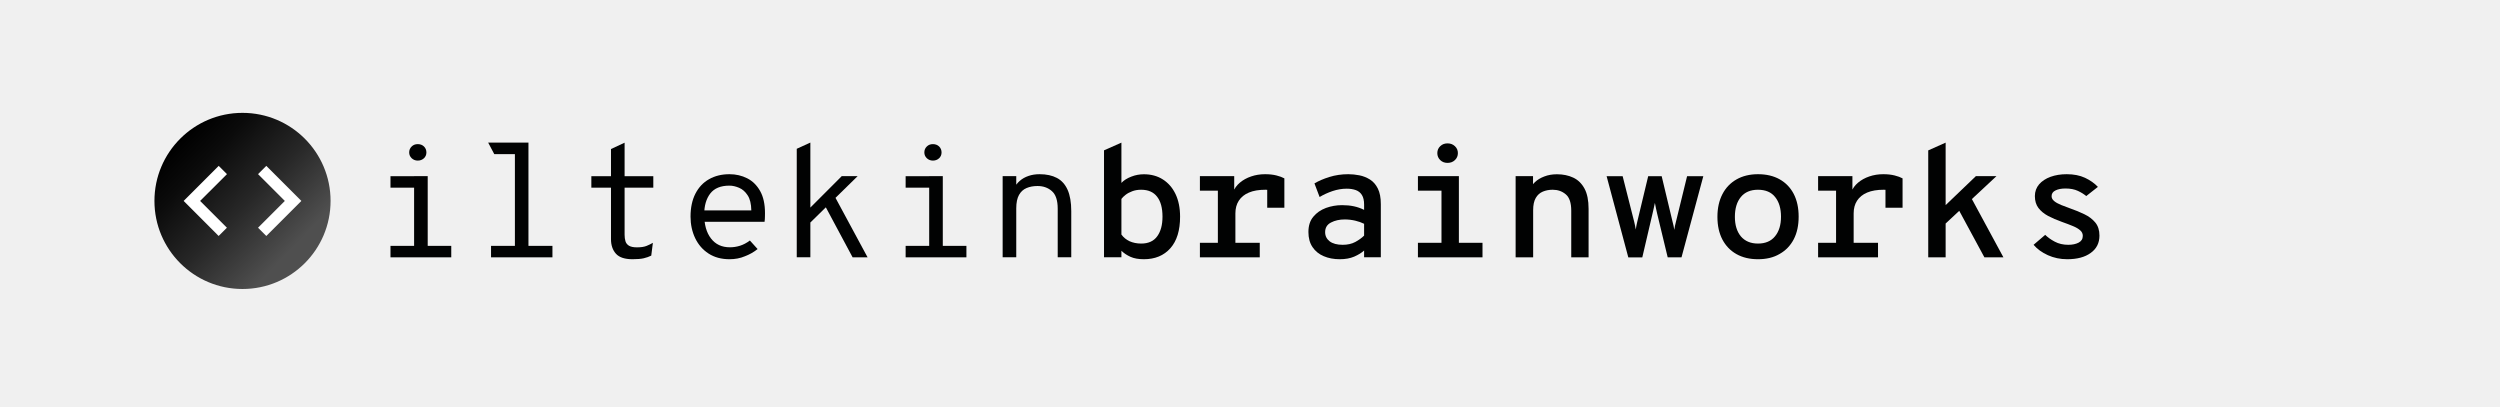
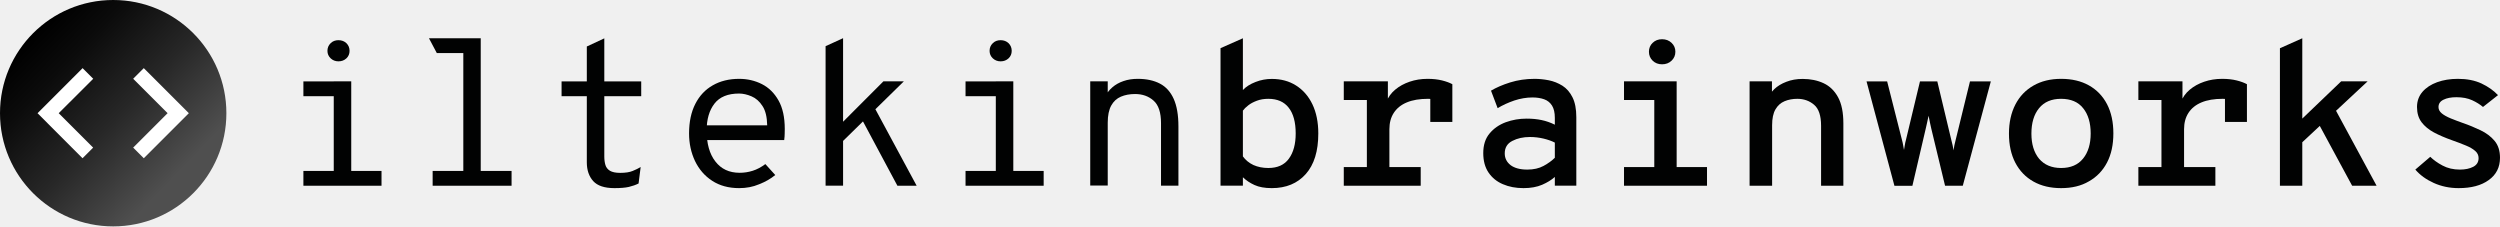
- <svg xmlns="http://www.w3.org/2000/svg" version="1.1" id="katman_1" x="0px" y="0px" viewBox="0 0 4022.6 654" style="enable-background:new 0 0 4022.6 654;" xml:space="preserve">
+ <svg xmlns="http://www.w3.org/2000/svg" version="1.1" id="katman_1" x="0px" y="0px" viewBox="0 0 3129.6 283.4" style="enable-background:new 0 0 3129.6 283.4;" xml:space="preserve">
  <style type="text/css">
	.st0{fill:url(#SVGID_1_);}
	.st1{fill:#FFFFFF;}
	.st2{fill:#010202;}
</style>
  <g>
    <g>
      <g>
        <g>
-           <linearGradient id="SVGID_1_" gradientUnits="userSpaceOnUse" x1="495.943" y1="425.407" x2="289.762" y2="226.3">
+           <linearGradient id="SVGID_1_" gradientUnits="userSpaceOnUse" x1="247.439" y1="46.879" x2="41.258" y2="245.986" gradientTransform="matrix(1 0 0 -1 0 290.6898)">
            <stop offset="0.127" style="stop-color:#4F4F4F" />
            <stop offset="0.491" style="stop-color:#272727" />
            <stop offset="0.814" style="stop-color:#0B0B0B" />
            <stop offset="1" style="stop-color:#000000" />
          </linearGradient>
-           <circle class="st0" cx="390.2" cy="323.3" r="141.7" />
+           <circle class="st0" cx="141.7" cy="141.7" r="141.7" />
        </g>
      </g>
      <g>
-         <path class="st1" d="M295.5,323.3l56.4-56.4l13.3,13.3L322,323.3l43.1,43.1l-13.3,13.3C351.9,379.7,295.5,323.3,295.5,323.3z" />
-         <path class="st1" d="M484.9,323.3l-56.4-56.4l-13.3,13.3l43.1,43.1l-43.1,43.1l13.3,13.3C428.5,379.7,484.9,323.3,484.9,323.3z" />
+         <path class="st1" d="M47,141.7l56.4-56.4l13.3,13.3l-43.2,43.1l43.1,43.1l-13.3,13.3C103.4,198.1,47,141.7,47,141.7z" />
+         <path class="st1" d="M236.4,141.7L180,85.3l-13.3,13.3l43.1,43.1l-43.1,43.1l13.3,13.3C180,198.1,236.4,141.7,236.4,141.7z" />
      </g>
    </g>
    <g>
-       <path class="st2" d="M628.3,302v-18.5h50.1V302H628.3z M628.3,414.1v-18.5h97.8v18.5H628.3z M672.2,258.4c-3.9,0-7.1-1.3-9.8-3.8    c-2.6-2.5-4-5.6-4-9.3c0-3.8,1.3-7,4-9.6c2.6-2.6,5.9-3.8,9.8-3.8c4,0,7.4,1.3,10,3.8c2.6,2.6,3.9,5.8,3.9,9.6    c0,3.7-1.3,6.8-3.9,9.3C679.5,257.1,676.2,258.4,672.2,258.4z M666.3,410.2V283.4h21.9v126.8H666.3z" />
-       <path class="st2" d="M795.3,248l-9.8-18.5h64.9l-7.4,18.5H795.3z M790.1,414.1v-18.5h98.8v18.5H790.1z M828.5,414.1V236l21.8-6.5    v184.6H828.5z" />
-       <path class="st2" d="M1017.7,417.1c-12.4,0-21.2-2.9-26.6-8.8c-5.3-5.9-8-13.7-8-23.5V302h-31.6v-18.5h31.6v-43.7l21.9-10.2v53.9    h46.2V302h-46.2v75.7c0,4,0.5,7.5,1.4,10.5c0.9,3,2.8,5.4,5.7,7.2c2.9,1.7,7.1,2.6,12.8,2.6c6.5,0,11.8-0.8,15.6-2.4    c3.9-1.6,7.2-3.2,10-4.9l-2.6,20.6c-3.6,1.8-7.6,3.2-12.2,4.3C1031.3,416.6,1025.3,417.1,1017.7,417.1z" />
-       <path class="st2" d="M1173.8,417.1c-13.2,0-24.5-3.1-33.8-9.2c-9.4-6.1-16.5-14.4-21.5-24.8c-4.9-10.4-7.4-21.9-7.4-34.5    c0-14.4,2.6-26.7,7.8-36.9c5.2-10.2,12.5-18,21.9-23.3c9.4-5.4,20.4-8.1,33-8.1c10.3,0,19.8,2.2,28.5,6.6    c8.7,4.4,15.6,11.3,20.8,20.5c5.2,9.2,7.8,21.1,7.8,35.6c0,1.6,0,3.6-0.1,5.9c0,2.3-0.2,5-0.6,8h-101.9v-18.4h80.6    c-0.2-10.4-2.1-18.5-5.9-24.2c-3.7-5.8-8.3-9.8-13.7-12.1c-5.4-2.3-10.6-3.5-15.6-3.5c-14,0-24.3,4.2-30.8,12.6    c-6.5,8.4-9.8,19.6-9.8,33.7c0,16.4,3.6,29.3,10.9,38.7c7.3,9.5,17.4,14.2,30.4,14.2c5.5,0,10.9-0.8,16.3-2.5    c5.4-1.7,10.7-4.5,15.9-8.4l12.4,13.7c-5.7,4.7-12.5,8.6-20.3,11.6C1191,415.6,1182.7,417.1,1173.8,417.1z" />
-       <path class="st2" d="M1282,414.1V239.4l21.9-10v184.6H1282z M1302.6,359.3v-24l51.8-51.9h25.6L1302.6,359.3z M1371.9,414.1    l-44.8-83.7l15.6-15.1l53.3,98.8H1371.9z" />
-       <path class="st2" d="M1457.2,302v-18.5h50.1V302H1457.2z M1457.2,414.1v-18.5h97.8v18.5H1457.2z M1501.1,258.4    c-3.9,0-7.1-1.3-9.8-3.8c-2.6-2.5-4-5.6-4-9.3c0-3.8,1.3-7,4-9.6c2.6-2.6,5.9-3.8,9.8-3.8c4,0,7.4,1.3,10,3.8    c2.6,2.6,3.9,5.8,3.9,9.6c0,3.7-1.3,6.8-3.9,9.3C1508.4,257.1,1505.1,258.4,1501.1,258.4z M1495.1,410.2V283.4h21.9v126.8H1495.1z    " />
-       <path class="st2" d="M1613.3,414.1V283.4h21.9v24.4l-3.5-4.5c2.2-4.8,5.2-8.9,9.2-12.3c3.9-3.4,8.6-6.1,14-7.9    c5.4-1.9,11.3-2.8,17.9-2.8c10.9,0,20.2,2,27.8,6c7.6,4,13.3,10.4,17.2,19.1c3.9,8.7,5.9,20.2,5.9,34.3v74.3h-21.8v-78.2    c0-13.4-3.1-22.8-9.4-28.3c-6.2-5.5-13.9-8.2-23.1-8.2c-6.6,0-12.5,1.1-17.7,3.3c-5.2,2.2-9.2,5.9-12.1,11.1    c-2.9,5.2-4.4,12.4-4.4,21.5v78.7H1613.3z" />
-       <path class="st2" d="M1840.6,417.1c-8.8,0-16-1.3-21.7-3.9c-5.7-2.6-10.5-5.8-14.5-9.7v10.5h-28V241.9l28-12.4v64.8    c3.9-4.2,9.2-7.5,15.9-10.1c6.6-2.6,13.4-3.8,20.3-3.8c11.5,0,21.6,2.7,30.3,8.2c8.7,5.5,15.6,13.3,20.5,23.5    c4.9,10.2,7.4,22.4,7.4,36.6c0,22.1-5.2,39-15.7,50.8C1872.7,411.2,1858.5,417.1,1840.6,417.1z M1836.2,391.9    c11.6,0,20.2-3.9,25.8-11.7c5.7-7.8,8.5-18.3,8.5-31.6c0-14-2.9-24.7-8.7-32.1c-5.8-7.5-14.3-11.2-25.6-11.2    c-5.3,0-10.1,0.8-14.3,2.4c-4.3,1.6-7.9,3.5-10.8,5.8c-3,2.3-5.2,4.5-6.7,6.6v57.3c3.3,4.6,7.7,8.2,13.2,10.8    C1823,390.6,1829.3,391.9,1836.2,391.9z" />
-       <path class="st2" d="M1930.7,414.1v-23.4h28.9v-83.9h-28.9v-23.4h55.2v29l-1.6-3.8c2.1-5.5,5.6-10.4,10.7-14.7    c5.1-4.3,11.1-7.6,18.1-10c7-2.4,14.5-3.6,22.5-3.6c6.9,0,13,0.7,18.2,2c5.2,1.3,9.5,2.9,12.8,4.7v47.2H2039v-39.4l11,11.9    c-2.5-0.5-5-0.9-7.3-1.1c-2.4-0.2-4.6-0.3-6.5-0.3c-10.6,0-19.5,1.5-26.6,4.5c-7.2,3-12.6,7.4-16.3,13.1    c-3.7,5.7-5.5,12.5-5.5,20.5v47.3h39.2v23.4H1930.7z" />
-       <path class="st2" d="M2155.7,417.1c-9.6,0-18.2-1.6-25.8-4.9c-7.6-3.2-13.6-8.1-18-14.6c-4.4-6.5-6.6-14.6-6.6-24.3    c0-10.1,2.6-18.3,7.9-24.6c5.2-6.3,12-11,20.3-14.1c8.3-3,16.9-4.5,26-4.5c6.9,0,13.2,0.6,18.8,1.8c5.7,1.2,11.2,3.1,16.6,5.8    v-8.6c0-6.5-1.2-11.6-3.5-15.3c-2.3-3.7-5.6-6.4-9.8-7.9c-4.2-1.5-9.1-2.3-14.7-2.3c-7.5,0-15.1,1.3-22.7,3.8    c-7.6,2.6-14.6,5.8-20.9,9.6l-8.3-21.9c6.4-3.8,14.3-7.3,23.9-10.3c9.6-3,19.8-4.5,30.6-4.5c5.7,0,11.7,0.6,17.8,1.8    c6.1,1.2,11.8,3.5,17.1,6.8c5.2,3.3,9.5,8.2,12.6,14.5c3.2,6.3,4.8,14.7,4.8,25v85.6h-26.9v-10.9c-4.2,3.8-9.5,7-15.9,9.8    C2172.5,415.7,2164.7,417.1,2155.7,417.1z M2160.4,393.9c7.9,0,14.7-1.5,20.4-4.6c5.7-3.1,10.4-6.5,14.1-10.2v-19    c-3.9-2-8.7-3.7-14.1-5c-5.5-1.3-11.2-2-17.1-2c-8.3,0-15.7,1.6-22,4.9c-6.3,3.2-9.5,8.4-9.5,15.6c0,6.1,2.5,11,7.4,14.8    C2144.5,392,2151.4,393.9,2160.4,393.9z" />
-       <path class="st2" d="M2281.5,306.8v-23.4h55.4v23.4H2281.5z M2281.5,414.1v-23.4h103.9v23.4H2281.5z M2329.1,262.1    c-4.7,0-8.6-1.5-11.7-4.5c-3.1-3-4.7-6.8-4.7-11.2c0-4.5,1.6-8.3,4.7-11.2c3.1-3,7-4.5,11.7-4.5c4.8,0,8.7,1.5,11.9,4.5    c3.2,3,4.8,6.7,4.8,11.2c0,4.4-1.6,8.2-4.8,11.2C2337.9,260.6,2333.9,262.1,2329.1,262.1z M2319.4,412.8V283.4h28v129.4H2319.4z" />
-       <path class="st2" d="M2438.7,414.1V283.4h28v28.8l-3.9-7.3c0.7-4.2,3-8.1,6.9-11.8s8.9-6.8,15-9.1c6.1-2.4,12.9-3.6,20.5-3.6    c9.8,0,18.5,1.8,26.2,5.4c7.7,3.6,13.7,9.5,18.1,17.6c4.4,8.1,6.6,19,6.6,32.7v78h-27.9v-75.2c0-12.4-2.9-21.2-8.7-26.1    c-5.8-5-12.9-7.5-21.1-7.5c-5.8,0-11.1,1-15.9,3c-4.8,2-8.6,5.4-11.4,10.2c-2.8,4.8-4.2,11.4-4.2,19.9v75.7H2438.7z" />
-       <path class="st2" d="M2620,414.1l-34.9-130.6h25.8l18.7,73.8c0.5,2,1,3.9,1.3,5.9c0.4,2,0.7,4,1.1,6.1c0.4-2.5,0.8-4.6,1.1-6.5    c0.3-1.8,0.7-3.8,1.3-5.9l17.6-73.4h21.7l17.6,73.6c0.5,2,1,4.1,1.5,6.1c0.4,2,0.9,4.2,1.2,6.6c0.4-2.3,0.7-4.4,1.1-6.4    c0.4-2,0.9-4,1.5-6.3l18-73.6h26.1l-35.1,130.6h-22.2l-17.2-71.3c-0.5-2-1-4.6-1.7-7.7c-0.7-3.1-1.2-6-1.7-8.6    c-0.5,2.7-1.2,5.6-1.9,8.7c-0.7,3.1-1.3,5.6-1.7,7.5l-16.7,71.5H2620z" />
-       <path class="st2" d="M2828.7,417.1c-13.3,0-24.8-2.7-34.6-8.2c-9.8-5.5-17.3-13.3-22.7-23.5c-5.3-10.2-8-22.3-8-36.5    c0-14,2.7-26.1,8-36.4c5.3-10.3,12.9-18.2,22.7-23.8c9.8-5.6,21.3-8.4,34.6-8.4c13.4,0,25,2.7,34.8,8.2    c9.8,5.5,17.4,13.4,22.7,23.6c5.3,10.3,7.9,22.4,7.9,36.5c0,14.1-2.6,26.2-7.9,36.4c-5.3,10.2-12.9,18.1-22.7,23.6    C2853.7,414.4,2842.1,417.1,2828.7,417.1z M2828.7,391.9c11.9,0,21.1-3.9,27.4-11.7c6.4-7.8,9.6-18.3,9.6-31.5    c0-13.2-3.1-23.8-9.4-31.6c-6.2-7.9-15.5-11.8-27.7-11.8c-11.9,0-21.1,3.9-27.5,11.7c-6.4,7.8-9.6,18.4-9.6,31.9    c0,13.1,3.2,23.6,9.6,31.4C2807.7,388,2816.8,391.9,2828.7,391.9z" />
-       <path class="st2" d="M2925.4,414.1v-23.4h28.9v-83.9h-28.9v-23.4h55.2v29l-1.6-3.8c2.1-5.5,5.6-10.4,10.7-14.7    c5.1-4.3,11.1-7.6,18.1-10c7-2.4,14.5-3.6,22.5-3.6c6.9,0,13,0.7,18.2,2c5.2,1.3,9.5,2.9,12.8,4.7v47.2h-27.5v-39.4l11,11.9    c-2.5-0.5-5-0.9-7.3-1.1c-2.4-0.2-4.6-0.3-6.5-0.3c-10.6,0-19.5,1.5-26.6,4.5c-7.2,3-12.6,7.4-16.3,13.1    c-3.7,5.7-5.5,12.5-5.5,20.5v47.3h39.2v23.4H2925.4z" />
-       <path class="st2" d="M3102.6,414.1V242l28-12.5v184.6H3102.6z M3127.1,362.9v-29.5l52.2-50h33.1L3127.1,362.9z M3193,414.1    l-42.4-78.4l20.3-19l52.7,97.4H3193z" />
-       <path class="st2" d="M3326.3,417.1c-11.3,0-21.7-2.2-31.2-6.5c-9.5-4.3-17.2-9.9-23-16.7l18.7-16c3.9,3.8,8.9,7.5,15.3,10.9    c6.3,3.4,13.6,5.1,21.9,5.1c6.6,0,12.2-1.2,16.6-3.5c4.4-2.3,6.7-5.9,6.7-10.9c0-3.5-1.4-6.5-4.2-8.9c-2.8-2.5-6.7-4.8-11.6-6.8    c-5-2.1-10.8-4.3-17.6-6.7c-8.4-3-15.9-6.2-22.5-9.7c-6.5-3.5-11.7-7.8-15.5-12.8c-3.8-5.1-5.7-11.4-5.7-19.1    c0-7.3,2.3-13.6,6.8-18.9c4.5-5.2,10.7-9.3,18.4-12.1c7.8-2.8,16.4-4.2,26-4.2c11.3,0,21.1,1.9,29.5,5.8    c8.3,3.9,15.2,8.8,20.7,14.6l-18.8,14.8c-3.6-3.1-8.1-5.9-13.5-8.4c-5.4-2.5-12-3.8-19.8-3.8c-6.5,0-11.9,1-16.1,3.1    c-4.2,2-6.3,5.1-6.3,9.2c0,3.1,1.4,5.7,4.2,8c2.8,2.3,6.5,4.3,11.1,6.2c4.6,1.9,9.7,3.8,15.3,5.8c7.6,2.6,15,5.7,22.1,9.1    c7.1,3.4,13,7.8,17.5,13.2c4.5,5.4,6.8,12.4,6.8,21.2c0,11.9-4.7,21.2-14.1,27.9C3354.7,413.8,3342.1,417.1,3326.3,417.1z" />
+       <path class="st2" d="M379.8,120.4v-18.5h50.1v18.5H379.8z M379.8,232.5V214h97.8v18.5H379.8z M423.7,76.8c-3.9,0-7.1-1.3-9.8-3.8    c-2.6-2.5-4-5.6-4-9.3c0-3.8,1.3-7,4-9.6c2.6-2.6,5.9-3.8,9.8-3.8c4,0,7.4,1.3,10,3.8c2.6,2.6,3.9,5.8,3.9,9.6    c0,3.7-1.3,6.8-3.9,9.3C431,75.5,427.7,76.8,423.7,76.8z M417.8,228.6V101.8h21.9v126.8H417.8z" />
+       <path class="st2" d="M546.8,66.4L537,47.9h64.9l-7.4,18.5H546.8z M541.6,232.5V214h98.8v18.5H541.6z M580,232.5V54.4l21.8-6.5    v184.6H580z" />
+       <path class="st2" d="M769.2,235.5c-12.4,0-21.2-2.9-26.6-8.8c-5.3-5.9-8-13.7-8-23.5v-82.8H703v-18.5h31.6V58.2L756.5,48v53.9    h46.2v18.5h-46.2v75.7c0,4,0.5,7.5,1.4,10.5s2.8,5.4,5.7,7.2c2.9,1.7,7.1,2.6,12.8,2.6c6.5,0,11.8-0.8,15.6-2.4    c3.9-1.6,7.2-3.2,10-4.9l-2.6,20.6c-3.6,1.8-7.6,3.2-12.2,4.3C782.8,235,776.8,235.5,769.2,235.5z" />
+       <path class="st2" d="M925.3,235.5c-13.2,0-24.5-3.1-33.8-9.2c-9.4-6.1-16.5-14.4-21.5-24.8c-4.9-10.4-7.4-21.9-7.4-34.5    c0-14.4,2.6-26.7,7.8-36.9c5.2-10.2,12.5-18,21.9-23.3c9.4-5.4,20.4-8.1,33-8.1c10.3,0,19.8,2.2,28.5,6.6s15.6,11.3,20.8,20.5    c5.2,9.2,7.8,21.1,7.8,35.6c0,1.6,0,3.6-0.1,5.9c0,2.3-0.2,5-0.6,8H879.8v-18.4h80.6c-0.2-10.4-2.1-18.5-5.9-24.2    c-3.7-5.8-8.3-9.8-13.7-12.1c-5.4-2.3-10.6-3.5-15.6-3.5c-14,0-24.3,4.2-30.8,12.6s-9.8,19.6-9.8,33.7c0,16.4,3.6,29.3,10.9,38.7    c7.3,9.5,17.4,14.2,30.4,14.2c5.5,0,10.9-0.8,16.3-2.5s10.7-4.5,15.9-8.4l12.4,13.7c-5.7,4.7-12.5,8.6-20.3,11.6    C942.5,234,934.2,235.5,925.3,235.5z" />
+       <path class="st2" d="M1033.5,232.5V57.8l21.9-10v184.6h-21.9V232.5z M1054.1,177.7v-24l51.8-51.9h25.6L1054.1,177.7z     M1123.4,232.5l-44.8-83.7l15.6-15.1l53.3,98.8L1123.4,232.5L1123.4,232.5z" />
+       <path class="st2" d="M1208.7,120.4v-18.5h50.1v18.5H1208.7z M1208.7,232.5V214h97.8v18.5H1208.7z M1252.6,76.8    c-3.9,0-7.1-1.3-9.8-3.8c-2.6-2.5-4-5.6-4-9.3c0-3.8,1.3-7,4-9.6c2.6-2.6,5.9-3.8,9.8-3.8c4,0,7.4,1.3,10,3.8    c2.6,2.6,3.9,5.8,3.9,9.6c0,3.7-1.3,6.8-3.9,9.3C1259.9,75.5,1256.6,76.8,1252.6,76.8z M1246.6,228.6V101.8h21.9v126.8H1246.6z" />
+       <path class="st2" d="M1364.8,232.5V101.8h21.9v24.4l-3.5-4.5c2.2-4.8,5.2-8.9,9.2-12.3c3.9-3.4,8.6-6.1,14-7.9    c5.4-1.9,11.3-2.8,17.9-2.8c10.9,0,20.2,2,27.8,6c7.6,4,13.3,10.4,17.2,19.1c3.9,8.7,5.9,20.2,5.9,34.3v74.3h-21.8v-78.2    c0-13.4-3.1-22.8-9.4-28.3c-6.2-5.5-13.9-8.2-23.1-8.2c-6.6,0-12.5,1.1-17.7,3.3c-5.2,2.2-9.2,5.9-12.1,11.1s-4.4,12.4-4.4,21.5    v78.7h-21.9V232.5z" />
+       <path class="st2" d="M1592.1,235.5c-8.8,0-16-1.3-21.7-3.9s-10.5-5.8-14.5-9.7v10.5h-28V60.3l28-12.4v64.8    c3.9-4.2,9.2-7.5,15.9-10.1c6.6-2.6,13.4-3.8,20.3-3.8c11.5,0,21.6,2.7,30.3,8.2c8.7,5.5,15.6,13.3,20.5,23.5s7.4,22.4,7.4,36.6    c0,22.1-5.2,39-15.7,50.8C1624.2,229.6,1610,235.5,1592.1,235.5z M1587.7,210.3c11.6,0,20.2-3.9,25.8-11.7    c5.7-7.8,8.5-18.3,8.5-31.6c0-14-2.9-24.7-8.7-32.1c-5.8-7.5-14.3-11.2-25.6-11.2c-5.3,0-10.1,0.8-14.3,2.4    c-4.3,1.6-7.9,3.5-10.8,5.8c-3,2.3-5.2,4.5-6.7,6.6v57.3c3.3,4.6,7.7,8.2,13.2,10.8C1574.5,209,1580.8,210.3,1587.7,210.3z" />
+       <path class="st2" d="M1682.2,232.5v-23.4h28.9v-83.9h-28.9v-23.4h55.2v29l-1.6-3.8c2.1-5.5,5.6-10.4,10.7-14.7    c5.1-4.3,11.1-7.6,18.1-10s14.5-3.6,22.5-3.6c6.9,0,13,0.7,18.2,2s9.5,2.9,12.8,4.7v47.2h-27.6v-39.4l11,11.9    c-2.5-0.5-5-0.9-7.3-1.1c-2.4-0.2-4.6-0.3-6.5-0.3c-10.6,0-19.5,1.5-26.6,4.5c-7.2,3-12.6,7.4-16.3,13.1    c-3.7,5.7-5.5,12.5-5.5,20.5v47.3h39.2v23.4L1682.2,232.5L1682.2,232.5z" />
+       <path class="st2" d="M1907.2,235.5c-9.6,0-18.2-1.6-25.8-4.9c-7.6-3.2-13.6-8.1-18-14.6s-6.6-14.6-6.6-24.3    c0-10.1,2.6-18.3,7.9-24.6c5.2-6.3,12-11,20.3-14.1c8.3-3,16.9-4.5,26-4.5c6.9,0,13.2,0.6,18.8,1.8c5.7,1.2,11.2,3.1,16.6,5.8    v-8.6c0-6.5-1.2-11.6-3.5-15.3c-2.3-3.7-5.6-6.4-9.8-7.9s-9.1-2.3-14.7-2.3c-7.5,0-15.1,1.3-22.7,3.8c-7.6,2.6-14.6,5.8-20.9,9.6    l-8.3-21.9c6.4-3.8,14.3-7.3,23.9-10.3c9.6-3,19.8-4.5,30.6-4.5c5.7,0,11.7,0.6,17.8,1.8c6.1,1.2,11.8,3.5,17.1,6.8    c5.2,3.3,9.5,8.2,12.6,14.5c3.2,6.3,4.8,14.7,4.8,25v85.6h-26.9v-10.9c-4.2,3.8-9.5,7-15.9,9.8    C1924,234.1,1916.2,235.5,1907.2,235.5z M1911.9,212.3c7.9,0,14.7-1.5,20.4-4.6s10.4-6.5,14.1-10.2v-19c-3.9-2-8.7-3.7-14.1-5    c-5.5-1.3-11.2-2-17.1-2c-8.3,0-15.7,1.6-22,4.9c-6.3,3.2-9.5,8.4-9.5,15.6c0,6.1,2.5,11,7.4,14.8    C1896,210.4,1902.9,212.3,1911.9,212.3z" />
+       <path class="st2" d="M2033,125.2v-23.4h55.4v23.4H2033z M2033,232.5v-23.4h103.9v23.4H2033z M2080.6,80.5c-4.7,0-8.6-1.5-11.7-4.5    c-3.1-3-4.7-6.8-4.7-11.2c0-4.5,1.6-8.3,4.7-11.2c3.1-3,7-4.5,11.7-4.5c4.8,0,8.7,1.5,11.9,4.5s4.8,6.7,4.8,11.2    c0,4.4-1.6,8.2-4.8,11.2C2089.4,79,2085.4,80.5,2080.6,80.5z M2070.9,231.2V101.8h28v129.4H2070.9z" />
+       <path class="st2" d="M2190.2,232.5V101.8h28v28.8l-3.9-7.3c0.7-4.2,3-8.1,6.9-11.8s8.9-6.8,15-9.1c6.1-2.4,12.9-3.6,20.5-3.6    c9.8,0,18.5,1.8,26.2,5.4s13.7,9.5,18.1,17.6c4.4,8.1,6.6,19,6.6,32.7v78h-27.9v-75.2c0-12.4-2.9-21.2-8.7-26.1    c-5.8-5-12.9-7.5-21.1-7.5c-5.8,0-11.1,1-15.9,3c-4.8,2-8.6,5.4-11.4,10.2c-2.8,4.8-4.2,11.4-4.2,19.9v75.7L2190.2,232.5    L2190.2,232.5z" />
+       <path class="st2" d="M2371.5,232.5l-34.9-130.6h25.8l18.7,73.8c0.5,2,1,3.9,1.3,5.9c0.4,2,0.7,4,1.1,6.1c0.4-2.5,0.8-4.6,1.1-6.5    c0.3-1.8,0.7-3.8,1.3-5.9l17.6-73.4h21.7l17.6,73.6c0.5,2,1,4.1,1.5,6.1c0.4,2,0.9,4.2,1.2,6.6c0.4-2.3,0.7-4.4,1.1-6.4    c0.4-2,0.9-4,1.5-6.3l18-73.6h26.1l-35.1,130.6h-22.2l-17.2-71.3c-0.5-2-1-4.6-1.7-7.7s-1.2-6-1.7-8.6c-0.5,2.7-1.2,5.6-1.9,8.7    s-1.3,5.6-1.7,7.5l-16.7,71.5h-22.5V232.5z" />
+       <path class="st2" d="M2580.2,235.5c-13.3,0-24.8-2.7-34.6-8.2s-17.3-13.3-22.7-23.5c-5.3-10.2-8-22.3-8-36.5c0-14,2.7-26.1,8-36.4    s12.9-18.2,22.7-23.8c9.8-5.6,21.3-8.4,34.6-8.4c13.4,0,25,2.7,34.8,8.2s17.4,13.4,22.7,23.6c5.3,10.3,7.9,22.4,7.9,36.5    s-2.6,26.2-7.9,36.4c-5.3,10.2-12.9,18.1-22.7,23.6C2605.2,232.8,2593.6,235.5,2580.2,235.5z M2580.2,210.3    c11.9,0,21.1-3.9,27.4-11.7c6.4-7.8,9.6-18.3,9.6-31.5s-3.1-23.8-9.4-31.6c-6.2-7.9-15.5-11.8-27.7-11.8    c-11.9,0-21.1,3.9-27.5,11.7c-6.4,7.8-9.6,18.4-9.6,31.9c0,13.1,3.2,23.6,9.6,31.4C2559.2,206.4,2568.3,210.3,2580.2,210.3z" />
+       <path class="st2" d="M2676.9,232.5v-23.4h28.9v-83.9h-28.9v-23.4h55.2v29l-1.6-3.8c2.1-5.5,5.6-10.4,10.7-14.7    c5.1-4.3,11.1-7.6,18.1-10s14.5-3.6,22.5-3.6c6.9,0,13,0.7,18.2,2s9.5,2.9,12.8,4.7v47.2h-27.5v-39.4l11,11.9    c-2.5-0.5-5-0.9-7.3-1.1c-2.4-0.2-4.6-0.3-6.5-0.3c-10.6,0-19.5,1.5-26.6,4.5c-7.2,3-12.6,7.4-16.3,13.1s-5.5,12.5-5.5,20.5v47.3    h39.2v23.4L2676.9,232.5L2676.9,232.5z" />
+       <path class="st2" d="M2854.1,232.5V60.4l28-12.5v184.6H2854.1z M2878.6,181.3v-29.5l52.2-50h33.1L2878.6,181.3z M2944.5,232.5    l-42.4-78.4l20.3-19l52.7,97.4H2944.5z" />
+       <path class="st2" d="M3077.8,235.5c-11.3,0-21.7-2.2-31.2-6.5s-17.2-9.9-23-16.7l18.7-16c3.9,3.8,8.9,7.5,15.3,10.9    c6.3,3.4,13.6,5.1,21.9,5.1c6.6,0,12.2-1.2,16.6-3.5c4.4-2.3,6.7-5.9,6.7-10.9c0-3.5-1.4-6.5-4.2-8.9c-2.8-2.5-6.7-4.8-11.6-6.8    c-5-2.1-10.8-4.3-17.6-6.7c-8.4-3-15.9-6.2-22.5-9.7c-6.5-3.5-11.7-7.8-15.5-12.8c-3.8-5.1-5.7-11.4-5.7-19.1    c0-7.3,2.3-13.6,6.8-18.9c4.5-5.2,10.7-9.3,18.4-12.1c7.8-2.8,16.4-4.2,26-4.2c11.3,0,21.1,1.9,29.5,5.8    c8.3,3.9,15.2,8.8,20.7,14.6l-18.8,14.8c-3.6-3.1-8.1-5.9-13.5-8.4s-12-3.8-19.8-3.8c-6.5,0-11.9,1-16.1,3.1    c-4.2,2-6.3,5.1-6.3,9.2c0,3.1,1.4,5.7,4.2,8s6.5,4.3,11.1,6.2c4.6,1.9,9.7,3.8,15.3,5.8c7.6,2.6,15,5.7,22.1,9.1    s13,7.8,17.5,13.2c4.5,5.4,6.8,12.4,6.8,21.2c0,11.9-4.7,21.2-14.1,27.9C3106.2,232.2,3093.6,235.5,3077.8,235.5z" />
    </g>
  </g>
</svg>
